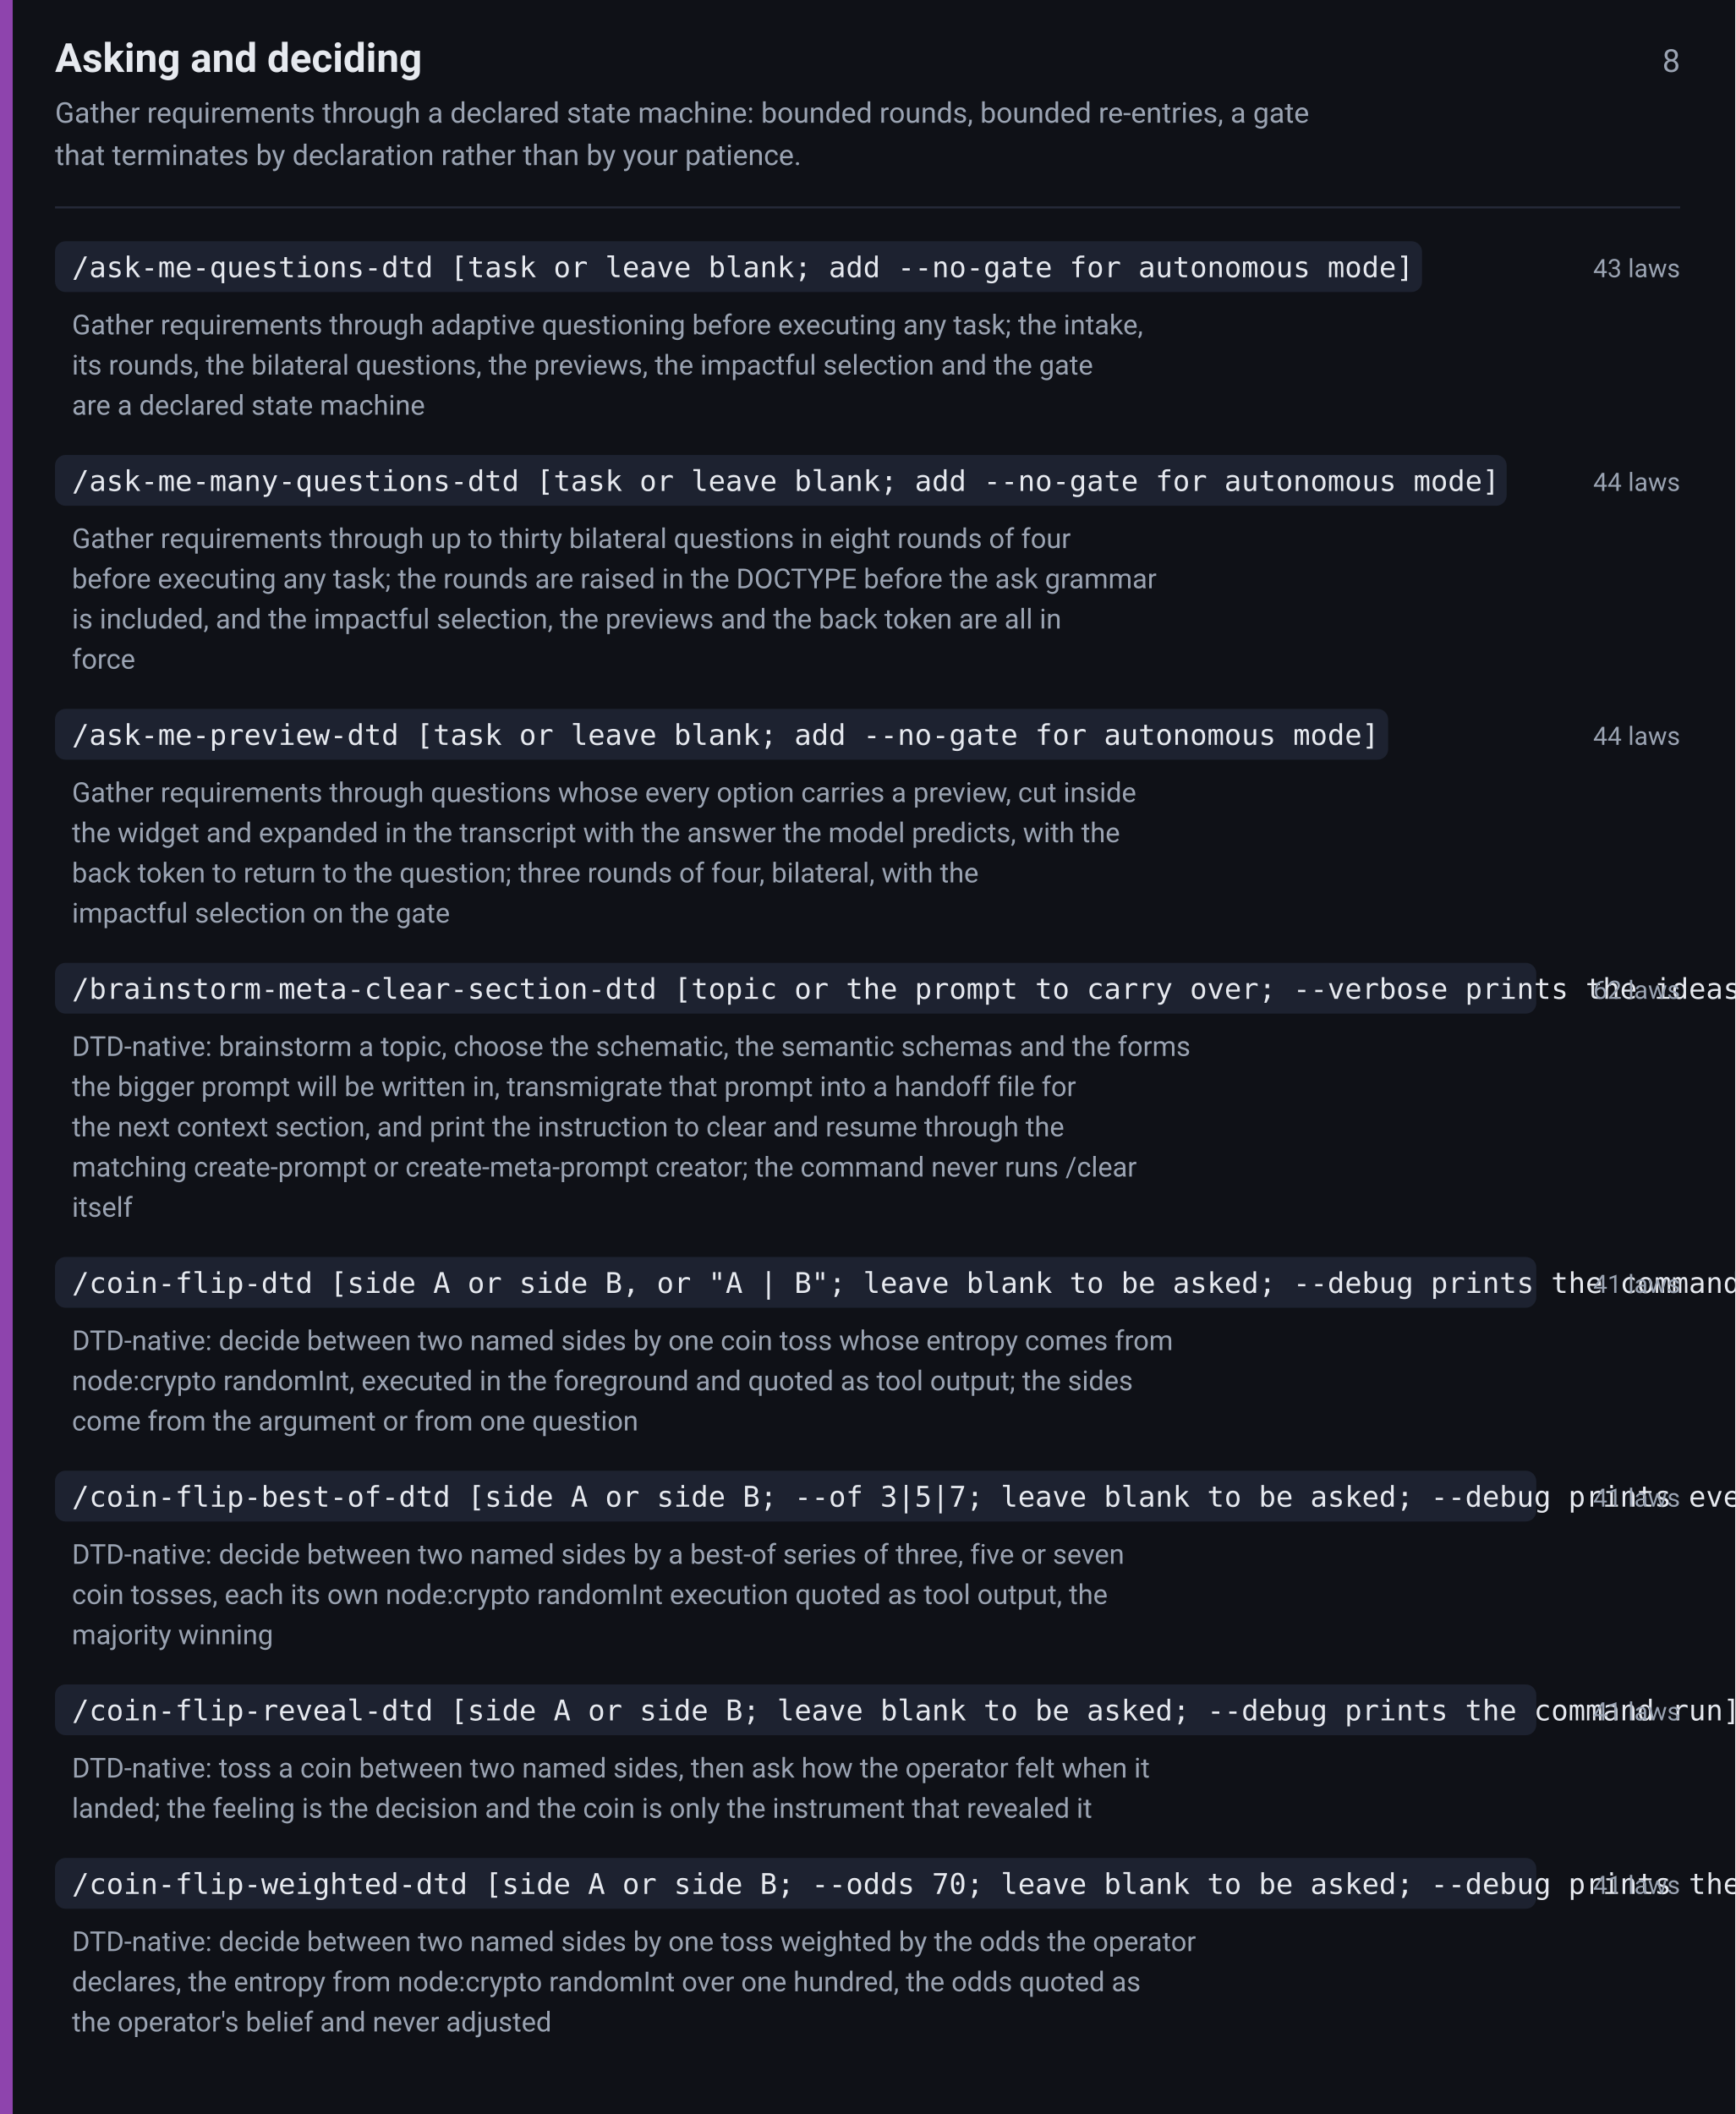
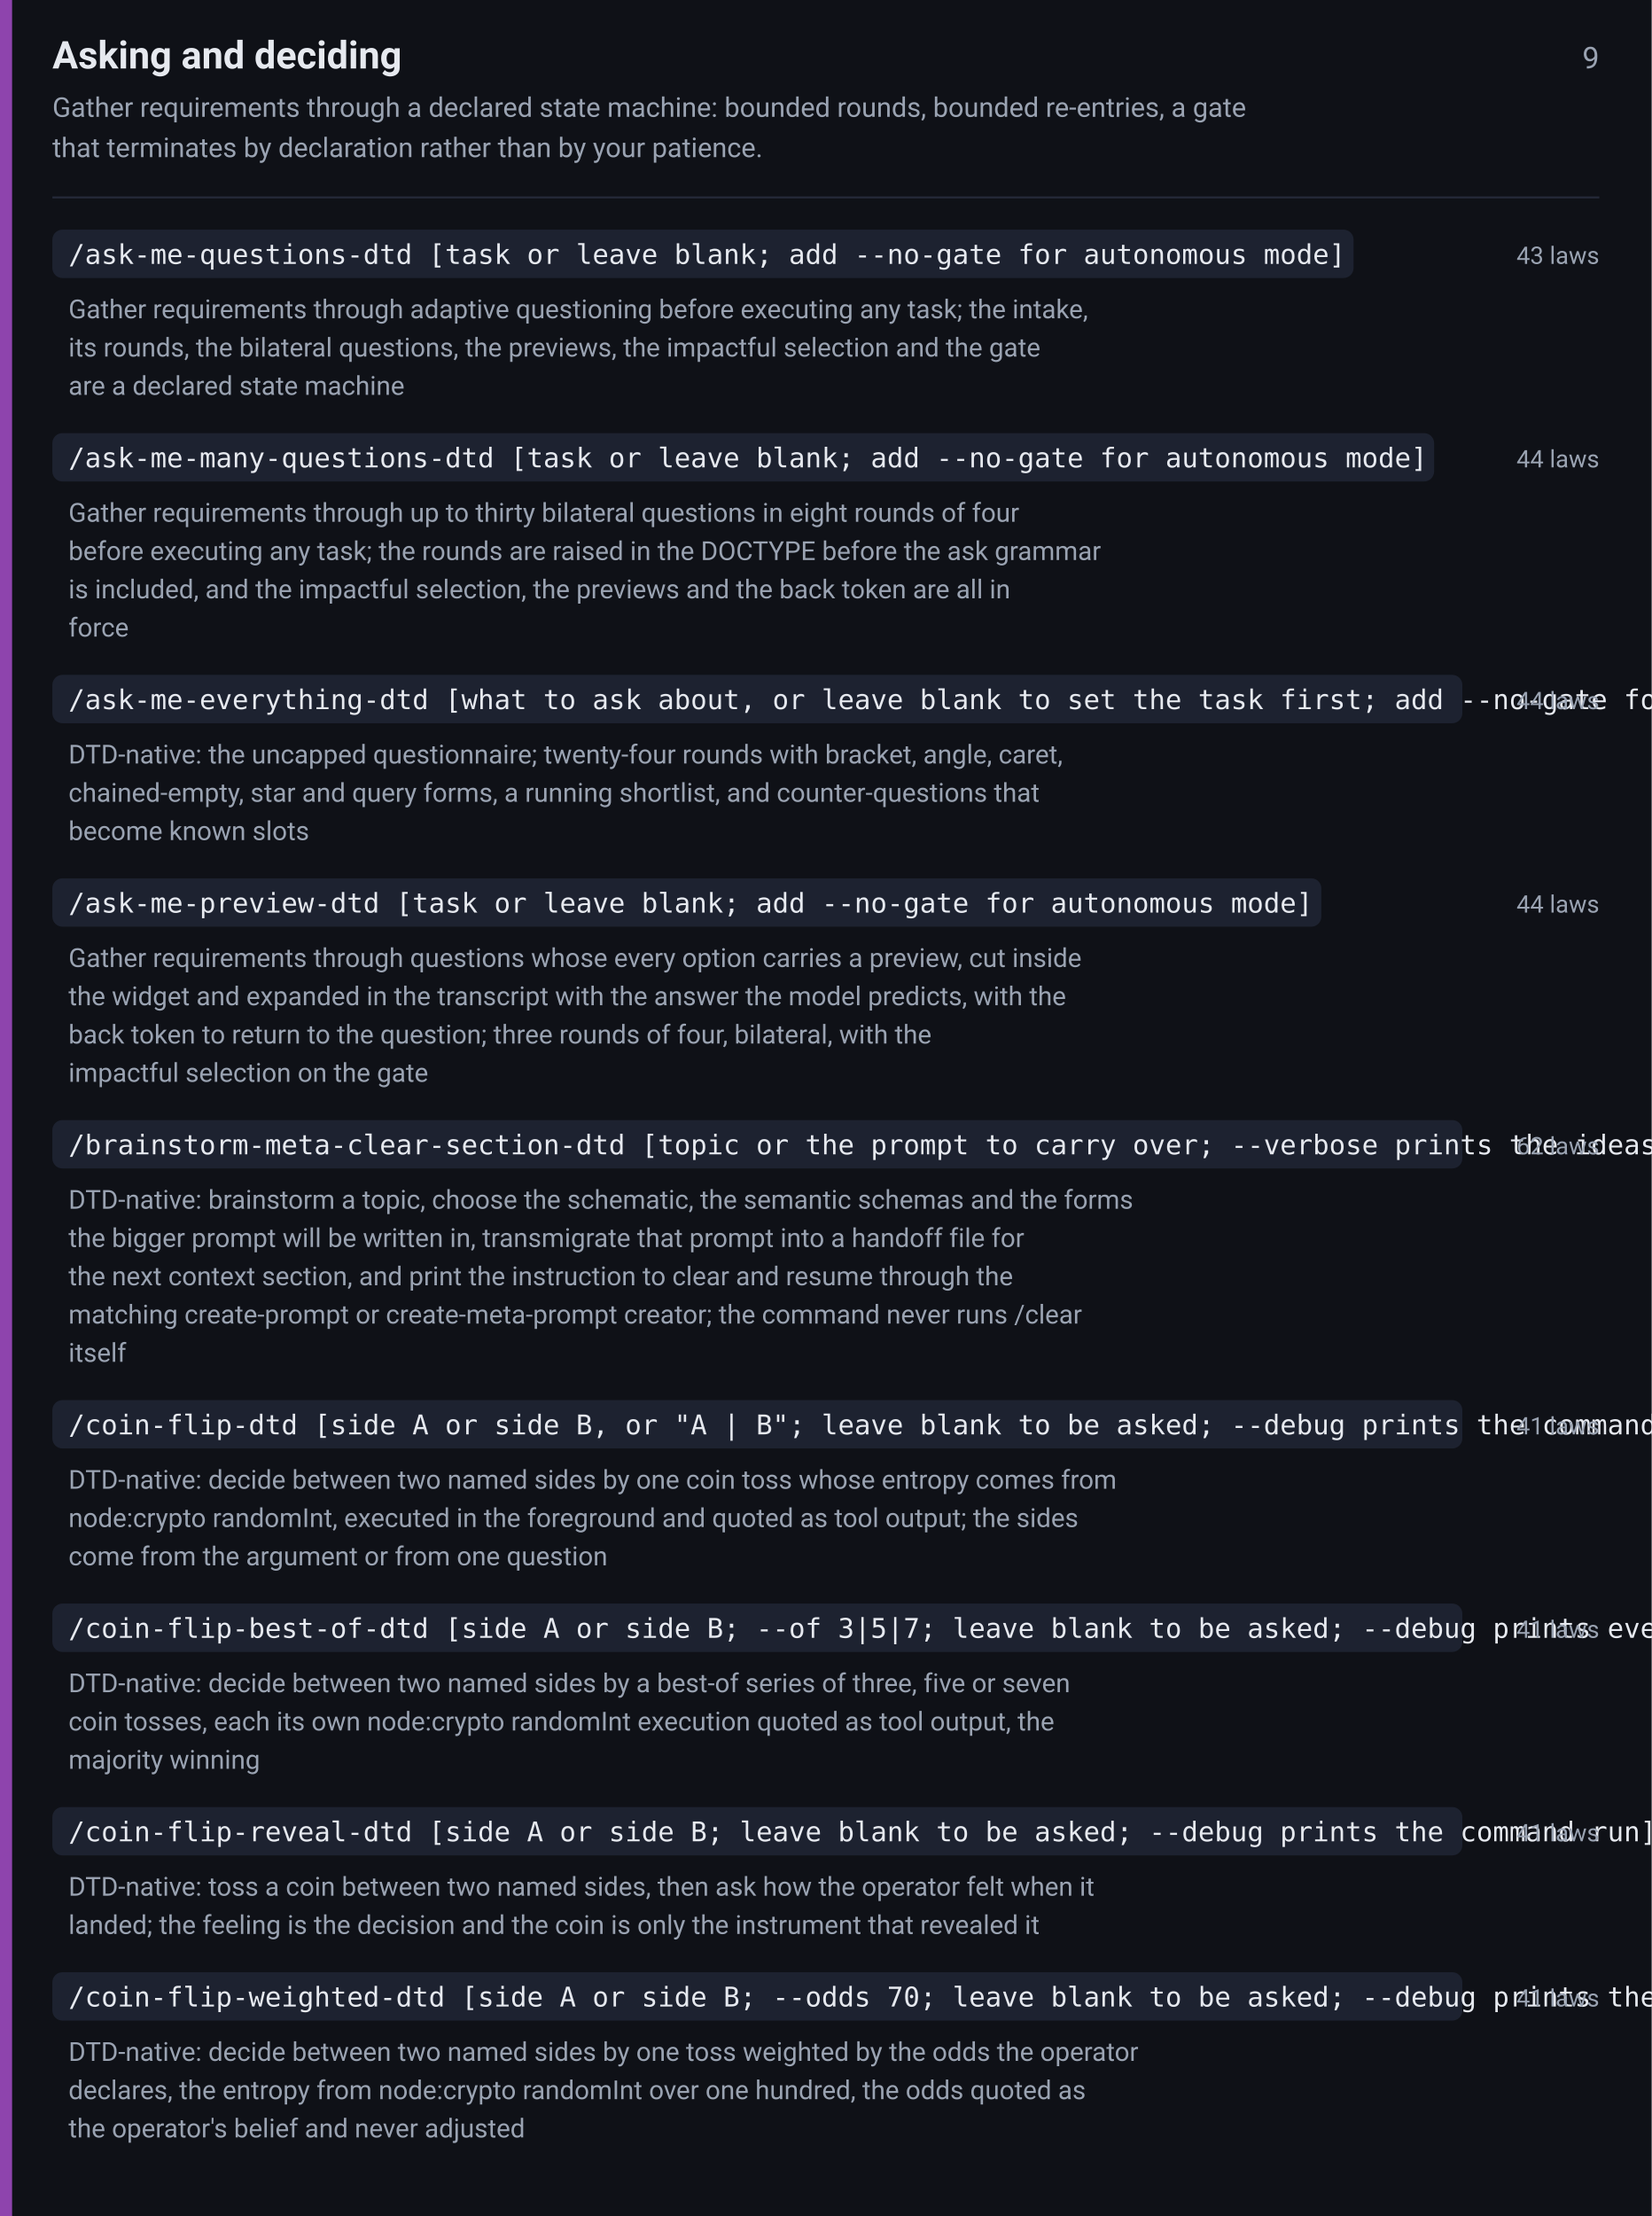
- <svg xmlns="http://www.w3.org/2000/svg" width="820" height="999" viewBox="0 0 820 999" font-family="-apple-system,BlinkMacSystemFont,Segoe UI,Roboto,Helvetica,Arial,sans-serif">
-   <rect width="820" height="999" fill="#0f1117" />
-   <rect x="0" y="0" width="6" height="999" fill="#8e44ad" />
+ <svg xmlns="http://www.w3.org/2000/svg" width="820" height="1100" viewBox="0 0 820 1100" font-family="-apple-system,BlinkMacSystemFont,Segoe UI,Roboto,Helvetica,Arial,sans-serif">
+   <rect width="820" height="1100" fill="#0f1117" />
+   <rect x="0" y="0" width="6" height="1100" fill="#8e44ad" />
  <text x="26" y="34" font-size="19" font-weight="600" fill="#e6e9ef">Asking and deciding</text>
-   <text x="794" y="34" font-size="15" fill="#9aa3b2" text-anchor="end">8</text>
+   <text x="794" y="34" font-size="15" fill="#9aa3b2" text-anchor="end">9</text>
  <text x="26" y="58" font-size="13.5" fill="#9aa3b2">Gather requirements through a declared state machine: bounded rounds, bounded re-entries, a gate</text>
  <text x="26" y="78" font-size="13.5" fill="#9aa3b2">that terminates by declaration rather than by your patience.</text>
  <line x1="26" y1="98" x2="794" y2="98" stroke="#242938" stroke-width="1" />
  <rect x="26" y="114" width="646" height="24" rx="5" fill="#1d2230" />
  <text x="34" y="131" font-size="13.5" font-family="ui-monospace,SFMono-Regular,Menlo,Consolas,monospace" fill="#e6e9ef">/ask-me-questions-dtd [task or leave blank; add --no-gate for autonomous mode]</text>
  <text x="794" y="131" font-size="12" fill="#9aa3b2" text-anchor="end">43 laws</text>
  <text x="34" y="158" font-size="13" fill="#9aa3b2">Gather requirements through adaptive questioning before executing any task; the intake,</text>
  <text x="34" y="177" font-size="13" fill="#9aa3b2">its rounds, the bilateral questions, the previews, the impactful selection and the gate</text>
  <text x="34" y="196" font-size="13" fill="#9aa3b2">are a declared state machine</text>
  <rect x="26" y="215" width="686" height="24" rx="5" fill="#1d2230" />
  <text x="34" y="232" font-size="13.5" font-family="ui-monospace,SFMono-Regular,Menlo,Consolas,monospace" fill="#e6e9ef">/ask-me-many-questions-dtd [task or leave blank; add --no-gate for autonomous mode]</text>
  <text x="794" y="232" font-size="12" fill="#9aa3b2" text-anchor="end">44 laws</text>
  <text x="34" y="259" font-size="13" fill="#9aa3b2">Gather requirements through up to thirty bilateral questions in eight rounds of four</text>
  <text x="34" y="278" font-size="13" fill="#9aa3b2">before executing any task; the rounds are raised in the DOCTYPE before the ask grammar</text>
  <text x="34" y="297" font-size="13" fill="#9aa3b2">is included, and the impactful selection, the previews and the back token are all in</text>
  <text x="34" y="316" font-size="13" fill="#9aa3b2">force</text>
-   <rect x="26" y="335" width="630" height="24" rx="5" fill="#1d2230" />
-   <text x="34" y="352" font-size="13.5" font-family="ui-monospace,SFMono-Regular,Menlo,Consolas,monospace" fill="#e6e9ef">/ask-me-preview-dtd [task or leave blank; add --no-gate for autonomous mode]</text>
+   <rect x="26" y="335" width="700" height="24" rx="5" fill="#1d2230" />
+   <text x="34" y="352" font-size="13.5" font-family="ui-monospace,SFMono-Regular,Menlo,Consolas,monospace" fill="#e6e9ef">/ask-me-everything-dtd [what to ask about, or leave blank to set the task first; add --no-gate for autonomous mode]</text>
  <text x="794" y="352" font-size="12" fill="#9aa3b2" text-anchor="end">44 laws</text>
-   <text x="34" y="379" font-size="13" fill="#9aa3b2">Gather requirements through questions whose every option carries a preview, cut inside</text>
-   <text x="34" y="398" font-size="13" fill="#9aa3b2">the widget and expanded in the transcript with the answer the model predicts, with the</text>
-   <text x="34" y="417" font-size="13" fill="#9aa3b2">back token to return to the question; three rounds of four, bilateral, with the</text>
-   <text x="34" y="436" font-size="13" fill="#9aa3b2">impactful selection on the gate</text>
-   <rect x="26" y="455" width="700" height="24" rx="5" fill="#1d2230" />
-   <text x="34" y="472" font-size="13.5" font-family="ui-monospace,SFMono-Regular,Menlo,Consolas,monospace" fill="#e6e9ef">/brainstorm-meta-clear-section-dtd [topic or the prompt to carry over; --verbose prints the ideas discarded, --debug prints the file bytes]</text>
-   <text x="794" y="472" font-size="12" fill="#9aa3b2" text-anchor="end">62 laws</text>
-   <text x="34" y="499" font-size="13" fill="#9aa3b2">DTD-native: brainstorm a topic, choose the schematic, the semantic schemas and the forms</text>
-   <text x="34" y="518" font-size="13" fill="#9aa3b2">the bigger prompt will be written in, transmigrate that prompt into a handoff file for</text>
-   <text x="34" y="537" font-size="13" fill="#9aa3b2">the next context section, and print the instruction to clear and resume through the</text>
-   <text x="34" y="556" font-size="13" fill="#9aa3b2">matching create-prompt or create-meta-prompt creator; the command never runs /clear</text>
-   <text x="34" y="575" font-size="13" fill="#9aa3b2">itself</text>
-   <rect x="26" y="594" width="700" height="24" rx="5" fill="#1d2230" />
-   <text x="34" y="611" font-size="13.5" font-family="ui-monospace,SFMono-Regular,Menlo,Consolas,monospace" fill="#e6e9ef">/coin-flip-dtd [side A or side B, or "A | B"; leave blank to be asked; --debug prints the command run]</text>
-   <text x="794" y="611" font-size="12" fill="#9aa3b2" text-anchor="end">41 laws</text>
-   <text x="34" y="638" font-size="13" fill="#9aa3b2">DTD-native: decide between two named sides by one coin toss whose entropy comes from</text>
-   <text x="34" y="657" font-size="13" fill="#9aa3b2">node:crypto randomInt, executed in the foreground and quoted as tool output; the sides</text>
-   <text x="34" y="676" font-size="13" fill="#9aa3b2">come from the argument or from one question</text>
+   <text x="34" y="379" font-size="13" fill="#9aa3b2">DTD-native: the uncapped questionnaire; twenty-four rounds with bracket, angle, caret,</text>
+   <text x="34" y="398" font-size="13" fill="#9aa3b2">chained-empty, star and query forms, a running shortlist, and counter-questions that</text>
+   <text x="34" y="417" font-size="13" fill="#9aa3b2">become known slots</text>
+   <rect x="26" y="436" width="630" height="24" rx="5" fill="#1d2230" />
+   <text x="34" y="453" font-size="13.5" font-family="ui-monospace,SFMono-Regular,Menlo,Consolas,monospace" fill="#e6e9ef">/ask-me-preview-dtd [task or leave blank; add --no-gate for autonomous mode]</text>
+   <text x="794" y="453" font-size="12" fill="#9aa3b2" text-anchor="end">44 laws</text>
+   <text x="34" y="480" font-size="13" fill="#9aa3b2">Gather requirements through questions whose every option carries a preview, cut inside</text>
+   <text x="34" y="499" font-size="13" fill="#9aa3b2">the widget and expanded in the transcript with the answer the model predicts, with the</text>
+   <text x="34" y="518" font-size="13" fill="#9aa3b2">back token to return to the question; three rounds of four, bilateral, with the</text>
+   <text x="34" y="537" font-size="13" fill="#9aa3b2">impactful selection on the gate</text>
+   <rect x="26" y="556" width="700" height="24" rx="5" fill="#1d2230" />
+   <text x="34" y="573" font-size="13.5" font-family="ui-monospace,SFMono-Regular,Menlo,Consolas,monospace" fill="#e6e9ef">/brainstorm-meta-clear-section-dtd [topic or the prompt to carry over; --verbose prints the ideas discarded, --debug prints the file bytes]</text>
+   <text x="794" y="573" font-size="12" fill="#9aa3b2" text-anchor="end">62 laws</text>
+   <text x="34" y="600" font-size="13" fill="#9aa3b2">DTD-native: brainstorm a topic, choose the schematic, the semantic schemas and the forms</text>
+   <text x="34" y="619" font-size="13" fill="#9aa3b2">the bigger prompt will be written in, transmigrate that prompt into a handoff file for</text>
+   <text x="34" y="638" font-size="13" fill="#9aa3b2">the next context section, and print the instruction to clear and resume through the</text>
+   <text x="34" y="657" font-size="13" fill="#9aa3b2">matching create-prompt or create-meta-prompt creator; the command never runs /clear</text>
+   <text x="34" y="676" font-size="13" fill="#9aa3b2">itself</text>
  <rect x="26" y="695" width="700" height="24" rx="5" fill="#1d2230" />
-   <text x="34" y="712" font-size="13.5" font-family="ui-monospace,SFMono-Regular,Menlo,Consolas,monospace" fill="#e6e9ef">/coin-flip-best-of-dtd [side A or side B; --of 3|5|7; leave blank to be asked; --debug prints every command run]</text>
+   <text x="34" y="712" font-size="13.5" font-family="ui-monospace,SFMono-Regular,Menlo,Consolas,monospace" fill="#e6e9ef">/coin-flip-dtd [side A or side B, or "A | B"; leave blank to be asked; --debug prints the command run]</text>
  <text x="794" y="712" font-size="12" fill="#9aa3b2" text-anchor="end">41 laws</text>
-   <text x="34" y="739" font-size="13" fill="#9aa3b2">DTD-native: decide between two named sides by a best-of series of three, five or seven</text>
-   <text x="34" y="758" font-size="13" fill="#9aa3b2">coin tosses, each its own node:crypto randomInt execution quoted as tool output, the</text>
-   <text x="34" y="777" font-size="13" fill="#9aa3b2">majority winning</text>
+   <text x="34" y="739" font-size="13" fill="#9aa3b2">DTD-native: decide between two named sides by one coin toss whose entropy comes from</text>
+   <text x="34" y="758" font-size="13" fill="#9aa3b2">node:crypto randomInt, executed in the foreground and quoted as tool output; the sides</text>
+   <text x="34" y="777" font-size="13" fill="#9aa3b2">come from the argument or from one question</text>
  <rect x="26" y="796" width="700" height="24" rx="5" fill="#1d2230" />
-   <text x="34" y="813" font-size="13.5" font-family="ui-monospace,SFMono-Regular,Menlo,Consolas,monospace" fill="#e6e9ef">/coin-flip-reveal-dtd [side A or side B; leave blank to be asked; --debug prints the command run]</text>
+   <text x="34" y="813" font-size="13.5" font-family="ui-monospace,SFMono-Regular,Menlo,Consolas,monospace" fill="#e6e9ef">/coin-flip-best-of-dtd [side A or side B; --of 3|5|7; leave blank to be asked; --debug prints every command run]</text>
  <text x="794" y="813" font-size="12" fill="#9aa3b2" text-anchor="end">41 laws</text>
-   <text x="34" y="840" font-size="13" fill="#9aa3b2">DTD-native: toss a coin between two named sides, then ask how the operator felt when it</text>
-   <text x="34" y="859" font-size="13" fill="#9aa3b2">landed; the feeling is the decision and the coin is only the instrument that revealed it</text>
-   <rect x="26" y="878" width="700" height="24" rx="5" fill="#1d2230" />
-   <text x="34" y="895" font-size="13.5" font-family="ui-monospace,SFMono-Regular,Menlo,Consolas,monospace" fill="#e6e9ef">/coin-flip-weighted-dtd [side A or side B; --odds 70; leave blank to be asked; --debug prints the command run]</text>
-   <text x="794" y="895" font-size="12" fill="#9aa3b2" text-anchor="end">41 laws</text>
-   <text x="34" y="922" font-size="13" fill="#9aa3b2">DTD-native: decide between two named sides by one toss weighted by the odds the operator</text>
-   <text x="34" y="941" font-size="13" fill="#9aa3b2">declares, the entropy from node:crypto randomInt over one hundred, the odds quoted as</text>
-   <text x="34" y="960" font-size="13" fill="#9aa3b2">the operator's belief and never adjusted</text>
+   <text x="34" y="840" font-size="13" fill="#9aa3b2">DTD-native: decide between two named sides by a best-of series of three, five or seven</text>
+   <text x="34" y="859" font-size="13" fill="#9aa3b2">coin tosses, each its own node:crypto randomInt execution quoted as tool output, the</text>
+   <text x="34" y="878" font-size="13" fill="#9aa3b2">majority winning</text>
+   <rect x="26" y="897" width="700" height="24" rx="5" fill="#1d2230" />
+   <text x="34" y="914" font-size="13.5" font-family="ui-monospace,SFMono-Regular,Menlo,Consolas,monospace" fill="#e6e9ef">/coin-flip-reveal-dtd [side A or side B; leave blank to be asked; --debug prints the command run]</text>
+   <text x="794" y="914" font-size="12" fill="#9aa3b2" text-anchor="end">41 laws</text>
+   <text x="34" y="941" font-size="13" fill="#9aa3b2">DTD-native: toss a coin between two named sides, then ask how the operator felt when it</text>
+   <text x="34" y="960" font-size="13" fill="#9aa3b2">landed; the feeling is the decision and the coin is only the instrument that revealed it</text>
+   <rect x="26" y="979" width="700" height="24" rx="5" fill="#1d2230" />
+   <text x="34" y="996" font-size="13.5" font-family="ui-monospace,SFMono-Regular,Menlo,Consolas,monospace" fill="#e6e9ef">/coin-flip-weighted-dtd [side A or side B; --odds 70; leave blank to be asked; --debug prints the command run]</text>
+   <text x="794" y="996" font-size="12" fill="#9aa3b2" text-anchor="end">41 laws</text>
+   <text x="34" y="1023" font-size="13" fill="#9aa3b2">DTD-native: decide between two named sides by one toss weighted by the odds the operator</text>
+   <text x="34" y="1042" font-size="13" fill="#9aa3b2">declares, the entropy from node:crypto randomInt over one hundred, the odds quoted as</text>
+   <text x="34" y="1061" font-size="13" fill="#9aa3b2">the operator's belief and never adjusted</text>
</svg>
